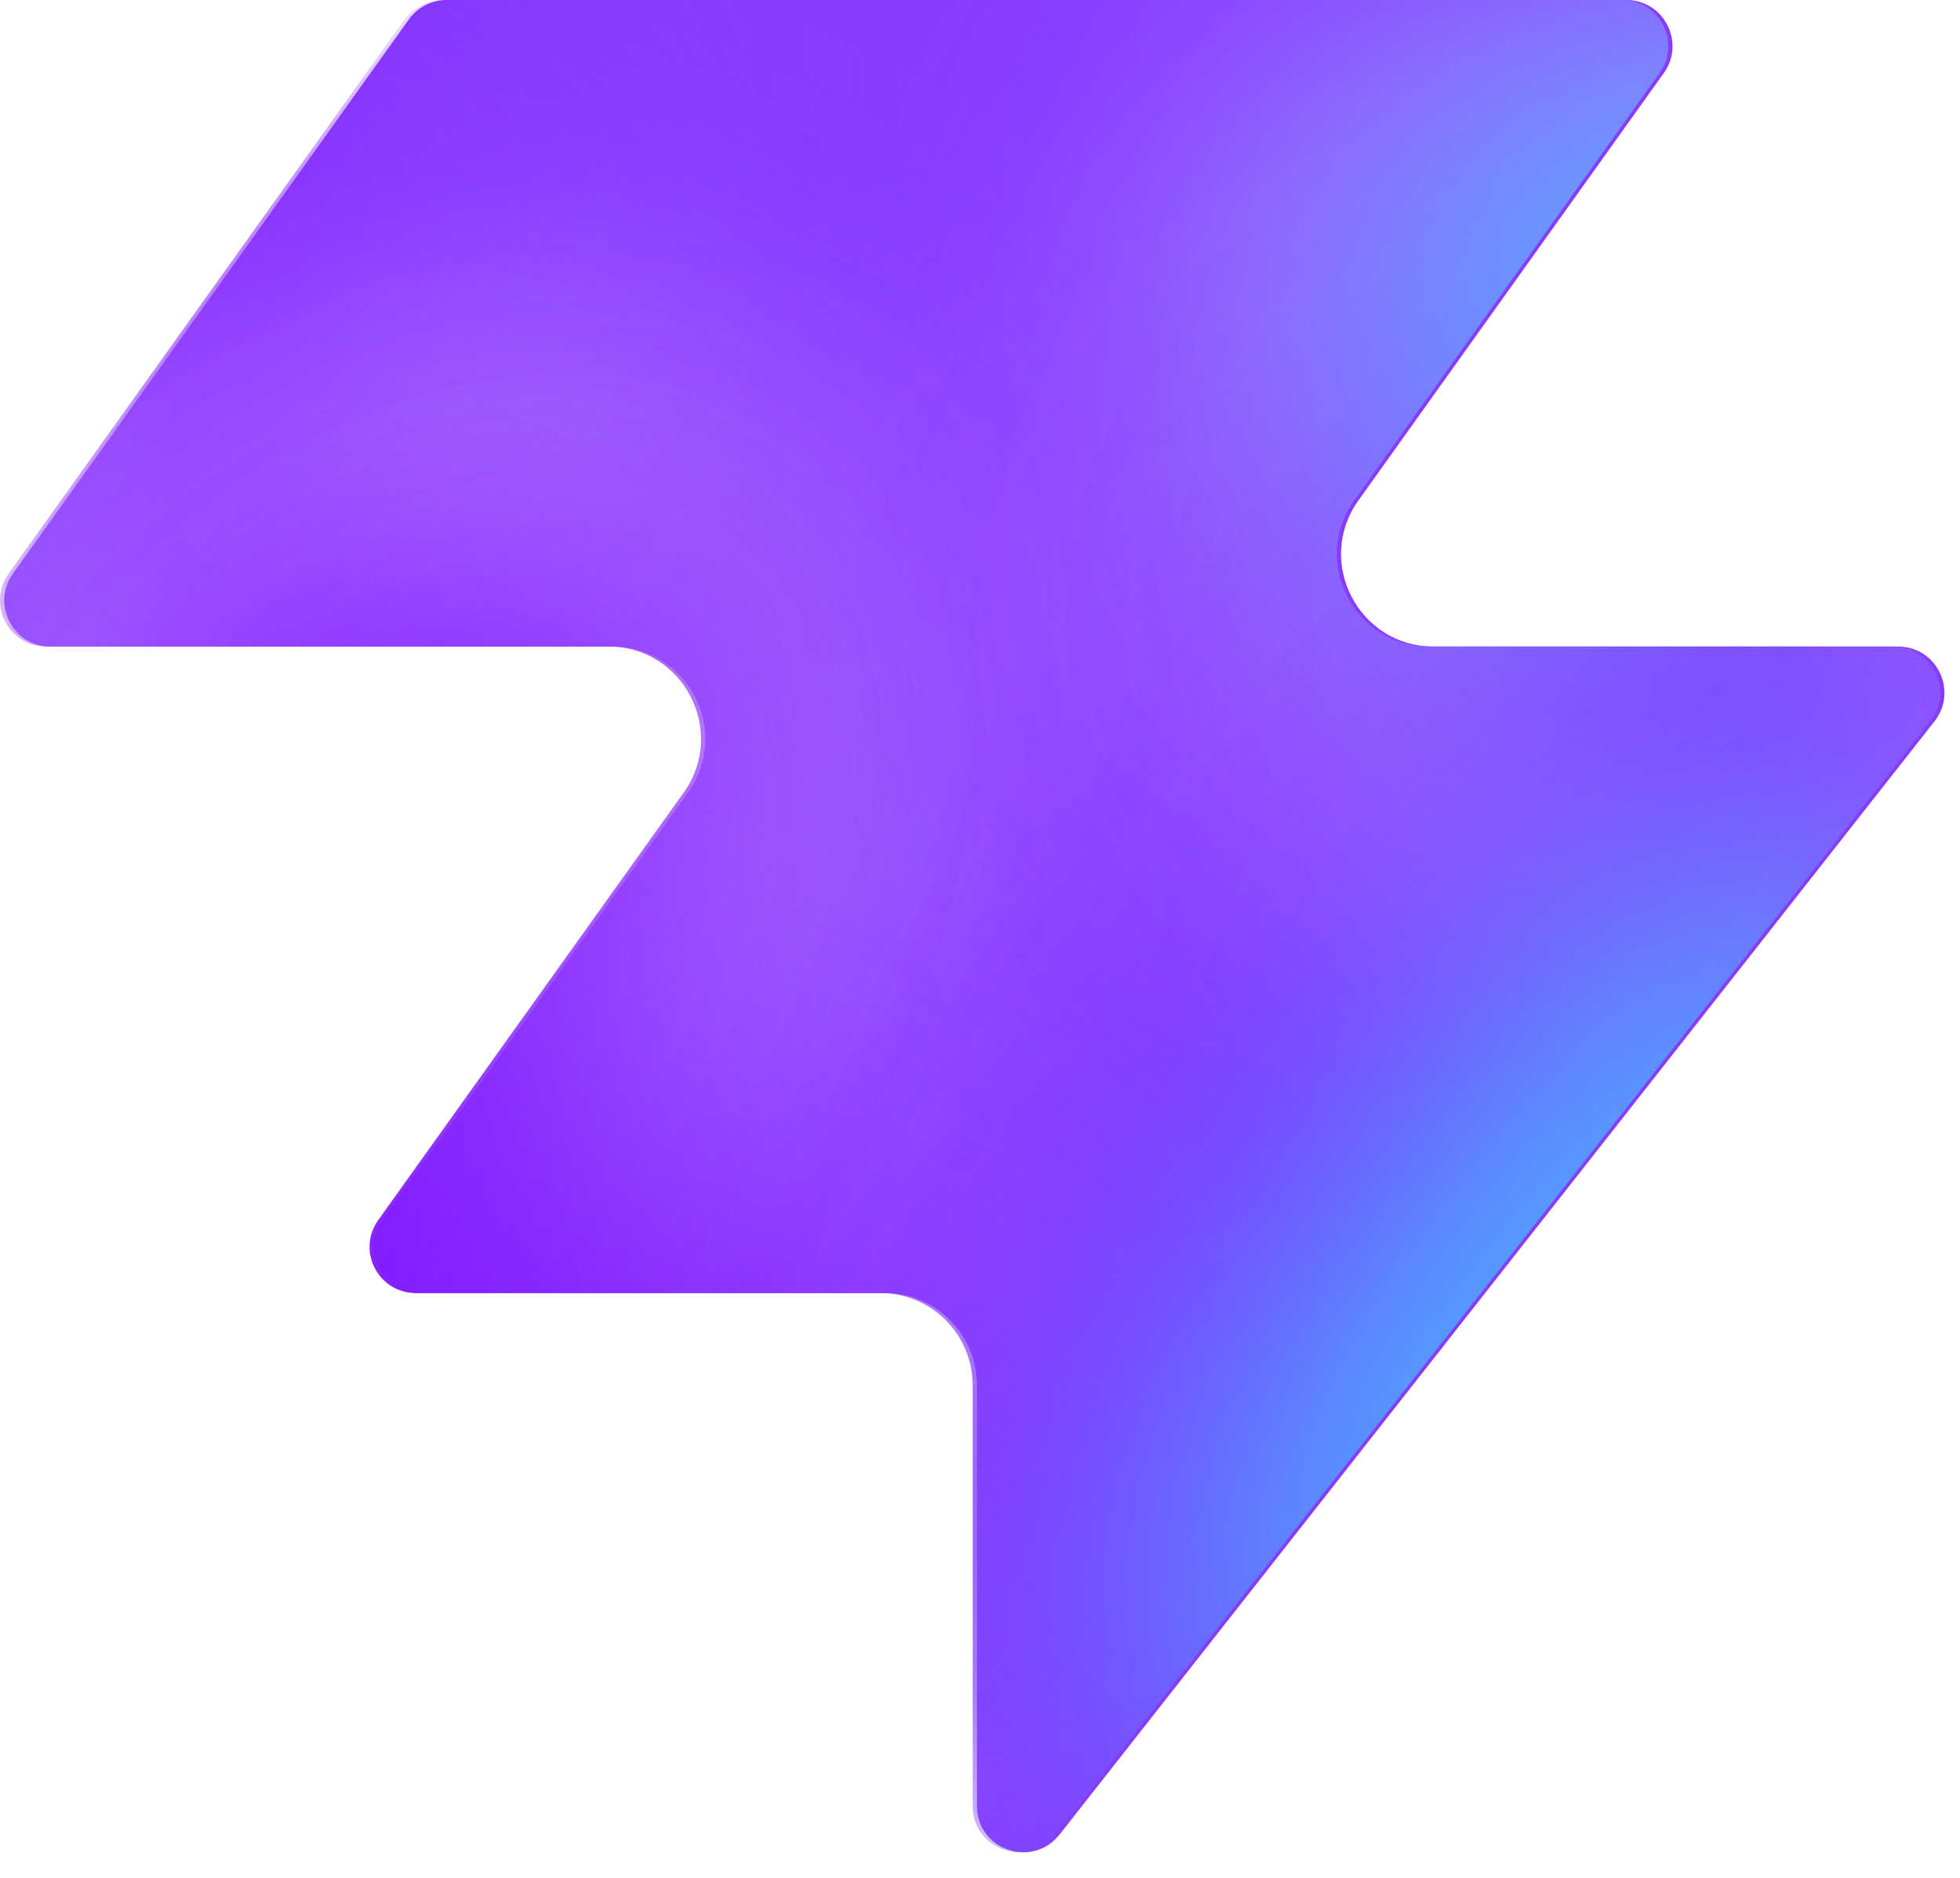
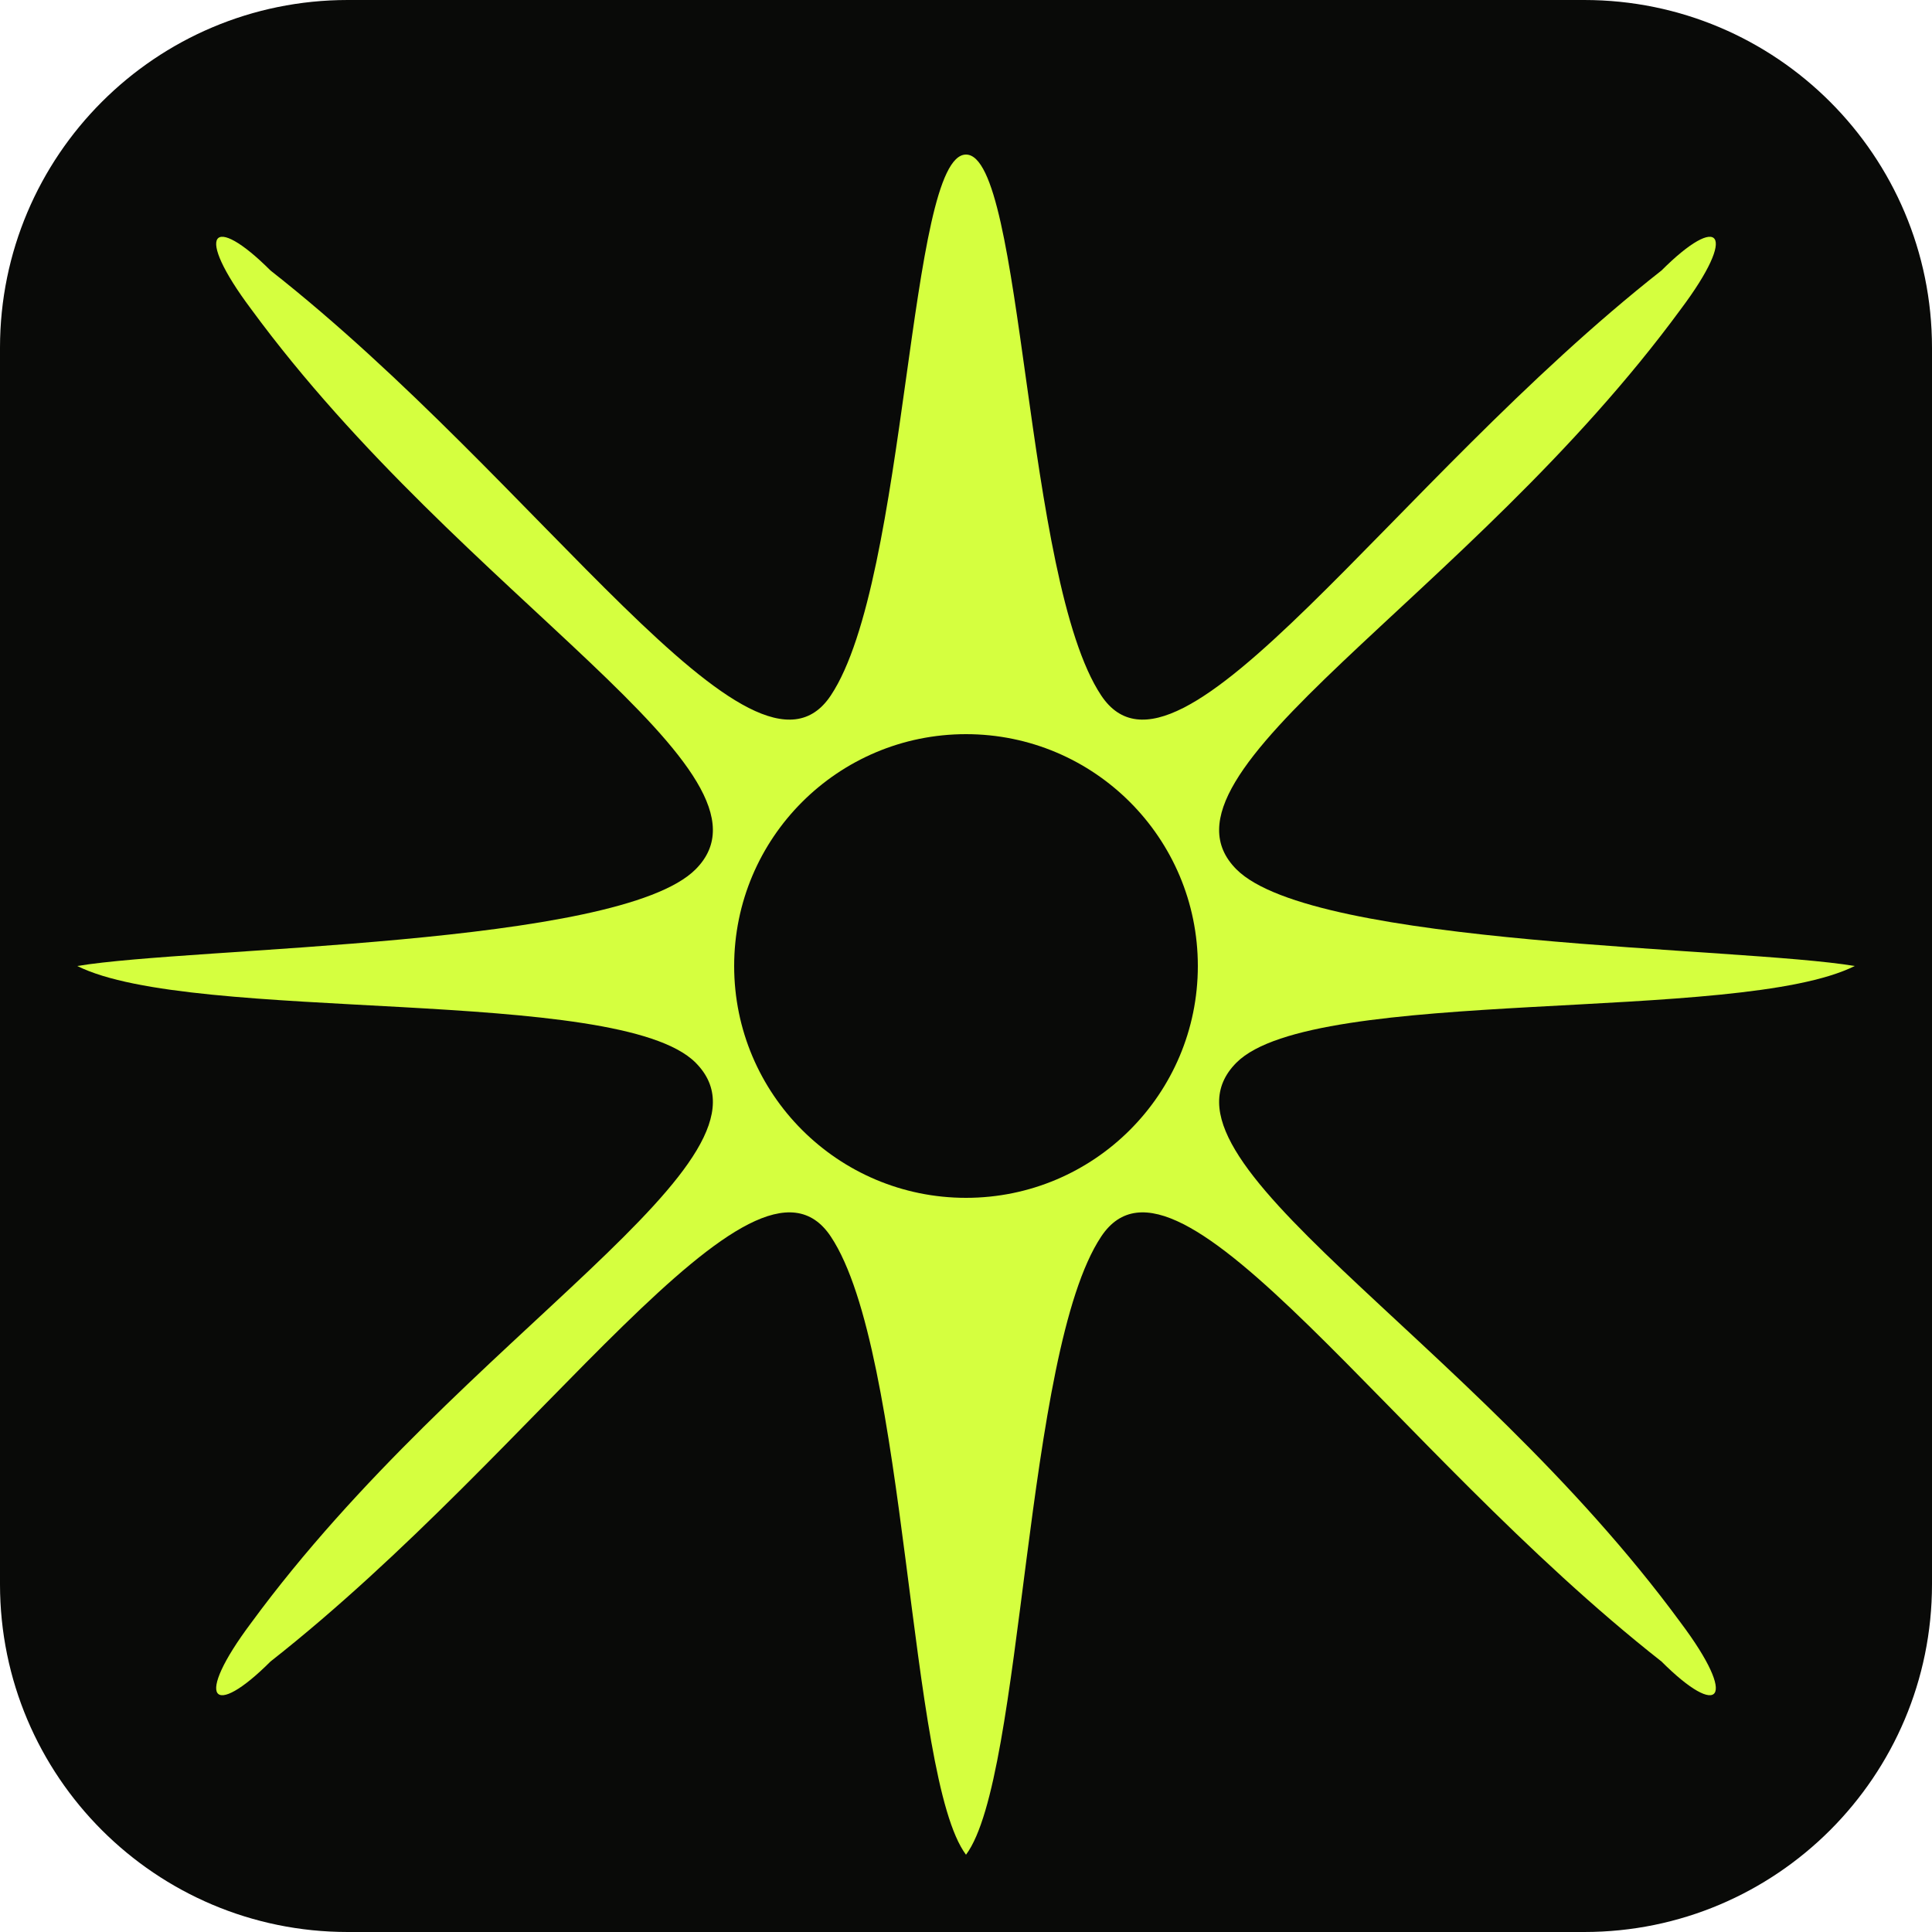
- <svg xmlns="http://www.w3.org/2000/svg" width="48" height="46" fill="none" viewBox="0 0 48 46">
-   <path fill="#863bff" d="M25.946 44.938c-.664.845-2.021.375-2.021-.698V33.937a2.26 2.26 0 0 0-2.262-2.262H10.287c-.92 0-1.456-1.04-.92-1.788l7.48-10.471c1.07-1.497 0-3.578-1.842-3.578H1.237c-.92 0-1.456-1.04-.92-1.788L10.013.474c.214-.297.556-.474.92-.474h28.894c.92 0 1.456 1.04.92 1.788l-7.48 10.471c-1.07 1.498 0 3.579 1.842 3.579h11.377c.943 0 1.473 1.088.89 1.83L25.947 44.94z" style="fill:#863bff;fill:color(display-p3 .525 .23 1);fill-opacity:1" />
-   <mask id="a" width="48" height="46" x="0" y="0" maskUnits="userSpaceOnUse" style="mask-type:alpha">
-     <path fill="#000" d="M25.842 44.938c-.664.844-2.021.375-2.021-.698V33.937a2.26 2.26 0 0 0-2.262-2.262H10.183c-.92 0-1.456-1.04-.92-1.788l7.48-10.471c1.07-1.498 0-3.579-1.842-3.579H1.133c-.92 0-1.456-1.04-.92-1.787L9.91.473c.214-.297.556-.474.92-.474h28.894c.92 0 1.456 1.04.92 1.788l-7.48 10.471c-1.07 1.498 0 3.578 1.842 3.578h11.377c.943 0 1.473 1.088.89 1.832L25.843 44.94z" style="fill:#000;fill-opacity:1" />
-   </mask>
-   <g mask="url(#a)">
-     <g filter="url(#b)">
-       <ellipse cx="5.508" cy="14.704" fill="#ede6ff" rx="5.508" ry="14.704" style="fill:#ede6ff;fill:color(display-p3 .927 .903 1);fill-opacity:1" transform="matrix(.00324 1 1 -.00324 -4.47 31.516)" />
-     </g>
-     <g filter="url(#c)">
-       <ellipse cx="10.399" cy="29.851" fill="#ede6ff" rx="10.399" ry="29.851" style="fill:#ede6ff;fill:color(display-p3 .927 .903 1);fill-opacity:1" transform="matrix(.00324 1 1 -.00324 -39.328 7.883)" />
-     </g>
-     <g filter="url(#d)">
-       <ellipse cx="5.508" cy="30.487" fill="#7e14ff" rx="5.508" ry="30.487" style="fill:#7e14ff;fill:color(display-p3 .492 .077 1);fill-opacity:1" transform="rotate(89.814 -25.913 -14.639)scale(1 -1)" />
-     </g>
-     <g filter="url(#e)">
-       <ellipse cx="5.508" cy="30.599" fill="#7e14ff" rx="5.508" ry="30.599" style="fill:#7e14ff;fill:color(display-p3 .492 .077 1);fill-opacity:1" transform="rotate(89.814 -32.644 -3.334)scale(1 -1)" />
-     </g>
-     <g filter="url(#f)">
-       <ellipse cx="5.508" cy="30.599" fill="#7e14ff" rx="5.508" ry="30.599" style="fill:#7e14ff;fill:color(display-p3 .492 .077 1);fill-opacity:1" transform="matrix(.00324 1 1 -.00324 -34.34 30.47)" />
-     </g>
-     <g filter="url(#g)">
-       <ellipse cx="14.072" cy="22.078" fill="#ede6ff" rx="14.072" ry="22.078" style="fill:#ede6ff;fill:color(display-p3 .927 .903 1);fill-opacity:1" transform="rotate(93.35 24.506 48.493)scale(-1 1)" />
-     </g>
-     <g filter="url(#h)">
-       <ellipse cx="3.47" cy="21.501" fill="#7e14ff" rx="3.47" ry="21.501" style="fill:#7e14ff;fill:color(display-p3 .492 .077 1);fill-opacity:1" transform="rotate(89.009 28.708 47.59)scale(-1 1)" />
-     </g>
-     <g filter="url(#i)">
-       <ellipse cx="3.47" cy="21.501" fill="#7e14ff" rx="3.47" ry="21.501" style="fill:#7e14ff;fill:color(display-p3 .492 .077 1);fill-opacity:1" transform="rotate(89.009 28.708 47.59)scale(-1 1)" />
-     </g>
-     <g filter="url(#j)">
-       <ellipse cx=".387" cy="8.972" fill="#7e14ff" rx="4.407" ry="29.108" style="fill:#7e14ff;fill:color(display-p3 .492 .077 1);fill-opacity:1" transform="rotate(39.51 .387 8.972)" />
-     </g>
-     <g filter="url(#k)">
-       <ellipse cx="47.523" cy="-6.092" fill="#7e14ff" rx="4.407" ry="29.108" style="fill:#7e14ff;fill:color(display-p3 .492 .077 1);fill-opacity:1" transform="rotate(37.892 47.523 -6.092)" />
-     </g>
-     <g filter="url(#l)">
-       <ellipse cx="41.412" cy="6.333" fill="#47bfff" rx="5.971" ry="9.665" style="fill:#47bfff;fill:color(display-p3 .28 .748 1);fill-opacity:1" transform="rotate(37.892 41.412 6.333)" />
-     </g>
-     <g filter="url(#m)">
-       <ellipse cx="-1.879" cy="38.332" fill="#7e14ff" rx="4.407" ry="29.108" style="fill:#7e14ff;fill:color(display-p3 .492 .077 1);fill-opacity:1" transform="rotate(37.892 -1.88 38.332)" />
-     </g>
-     <g filter="url(#n)">
-       <ellipse cx="-1.879" cy="38.332" fill="#7e14ff" rx="4.407" ry="29.108" style="fill:#7e14ff;fill:color(display-p3 .492 .077 1);fill-opacity:1" transform="rotate(37.892 -1.88 38.332)" />
-     </g>
-     <g filter="url(#o)">
-       <ellipse cx="35.651" cy="29.907" fill="#7e14ff" rx="4.407" ry="29.108" style="fill:#7e14ff;fill:color(display-p3 .492 .077 1);fill-opacity:1" transform="rotate(37.892 35.651 29.907)" />
-     </g>
-     <g filter="url(#p)">
-       <ellipse cx="38.418" cy="32.4" fill="#47bfff" rx="5.971" ry="15.297" style="fill:#47bfff;fill:color(display-p3 .28 .748 1);fill-opacity:1" transform="rotate(37.892 38.418 32.4)" />
-     </g>
-   </g>
-   <defs>
-     <filter id="b" width="60.045" height="41.654" x="-19.77" y="16.149" color-interpolation-filters="sRGB" filterUnits="userSpaceOnUse">
-       <feFlood flood-opacity="0" result="BackgroundImageFix" />
-       <feBlend in="SourceGraphic" in2="BackgroundImageFix" result="shape" />
-       <feGaussianBlur result="effect1_foregroundBlur_2002_17158" stdDeviation="7.659" />
-     </filter>
-     <filter id="c" width="90.34" height="51.437" x="-54.613" y="-7.533" color-interpolation-filters="sRGB" filterUnits="userSpaceOnUse">
-       <feFlood flood-opacity="0" result="BackgroundImageFix" />
-       <feBlend in="SourceGraphic" in2="BackgroundImageFix" result="shape" />
-       <feGaussianBlur result="effect1_foregroundBlur_2002_17158" stdDeviation="7.659" />
-     </filter>
-     <filter id="d" width="79.355" height="29.4" x="-49.64" y="2.03" color-interpolation-filters="sRGB" filterUnits="userSpaceOnUse">
-       <feFlood flood-opacity="0" result="BackgroundImageFix" />
-       <feBlend in="SourceGraphic" in2="BackgroundImageFix" result="shape" />
-       <feGaussianBlur result="effect1_foregroundBlur_2002_17158" stdDeviation="4.596" />
-     </filter>
-     <filter id="e" width="79.579" height="29.4" x="-45.045" y="20.029" color-interpolation-filters="sRGB" filterUnits="userSpaceOnUse">
-       <feFlood flood-opacity="0" result="BackgroundImageFix" />
-       <feBlend in="SourceGraphic" in2="BackgroundImageFix" result="shape" />
-       <feGaussianBlur result="effect1_foregroundBlur_2002_17158" stdDeviation="4.596" />
-     </filter>
-     <filter id="f" width="79.579" height="29.4" x="-43.513" y="21.178" color-interpolation-filters="sRGB" filterUnits="userSpaceOnUse">
-       <feFlood flood-opacity="0" result="BackgroundImageFix" />
-       <feBlend in="SourceGraphic" in2="BackgroundImageFix" result="shape" />
-       <feGaussianBlur result="effect1_foregroundBlur_2002_17158" stdDeviation="4.596" />
-     </filter>
-     <filter id="g" width="74.749" height="58.852" x="15.756" y="-17.901" color-interpolation-filters="sRGB" filterUnits="userSpaceOnUse">
-       <feFlood flood-opacity="0" result="BackgroundImageFix" />
-       <feBlend in="SourceGraphic" in2="BackgroundImageFix" result="shape" />
-       <feGaussianBlur result="effect1_foregroundBlur_2002_17158" stdDeviation="7.659" />
-     </filter>
-     <filter id="h" width="61.377" height="25.362" x="23.548" y="2.284" color-interpolation-filters="sRGB" filterUnits="userSpaceOnUse">
-       <feFlood flood-opacity="0" result="BackgroundImageFix" />
-       <feBlend in="SourceGraphic" in2="BackgroundImageFix" result="shape" />
-       <feGaussianBlur result="effect1_foregroundBlur_2002_17158" stdDeviation="4.596" />
-     </filter>
-     <filter id="i" width="61.377" height="25.362" x="23.548" y="2.284" color-interpolation-filters="sRGB" filterUnits="userSpaceOnUse">
-       <feFlood flood-opacity="0" result="BackgroundImageFix" />
-       <feBlend in="SourceGraphic" in2="BackgroundImageFix" result="shape" />
-       <feGaussianBlur result="effect1_foregroundBlur_2002_17158" stdDeviation="4.596" />
-     </filter>
-     <filter id="j" width="56.045" height="63.649" x="-27.636" y="-22.853" color-interpolation-filters="sRGB" filterUnits="userSpaceOnUse">
-       <feFlood flood-opacity="0" result="BackgroundImageFix" />
-       <feBlend in="SourceGraphic" in2="BackgroundImageFix" result="shape" />
-       <feGaussianBlur result="effect1_foregroundBlur_2002_17158" stdDeviation="4.596" />
-     </filter>
-     <filter id="k" width="54.814" height="64.646" x="20.116" y="-38.415" color-interpolation-filters="sRGB" filterUnits="userSpaceOnUse">
-       <feFlood flood-opacity="0" result="BackgroundImageFix" />
-       <feBlend in="SourceGraphic" in2="BackgroundImageFix" result="shape" />
-       <feGaussianBlur result="effect1_foregroundBlur_2002_17158" stdDeviation="4.596" />
-     </filter>
-     <filter id="l" width="33.541" height="35.313" x="24.641" y="-11.323" color-interpolation-filters="sRGB" filterUnits="userSpaceOnUse">
-       <feFlood flood-opacity="0" result="BackgroundImageFix" />
-       <feBlend in="SourceGraphic" in2="BackgroundImageFix" result="shape" />
-       <feGaussianBlur result="effect1_foregroundBlur_2002_17158" stdDeviation="4.596" />
-     </filter>
-     <filter id="m" width="54.814" height="64.646" x="-29.286" y="6.009" color-interpolation-filters="sRGB" filterUnits="userSpaceOnUse">
-       <feFlood flood-opacity="0" result="BackgroundImageFix" />
-       <feBlend in="SourceGraphic" in2="BackgroundImageFix" result="shape" />
-       <feGaussianBlur result="effect1_foregroundBlur_2002_17158" stdDeviation="4.596" />
-     </filter>
-     <filter id="n" width="54.814" height="64.646" x="-29.286" y="6.009" color-interpolation-filters="sRGB" filterUnits="userSpaceOnUse">
-       <feFlood flood-opacity="0" result="BackgroundImageFix" />
-       <feBlend in="SourceGraphic" in2="BackgroundImageFix" result="shape" />
-       <feGaussianBlur result="effect1_foregroundBlur_2002_17158" stdDeviation="4.596" />
-     </filter>
-     <filter id="o" width="54.814" height="64.646" x="8.244" y="-2.416" color-interpolation-filters="sRGB" filterUnits="userSpaceOnUse">
-       <feFlood flood-opacity="0" result="BackgroundImageFix" />
-       <feBlend in="SourceGraphic" in2="BackgroundImageFix" result="shape" />
-       <feGaussianBlur result="effect1_foregroundBlur_2002_17158" stdDeviation="4.596" />
-     </filter>
-     <filter id="p" width="39.409" height="43.623" x="18.713" y="10.588" color-interpolation-filters="sRGB" filterUnits="userSpaceOnUse">
-       <feFlood flood-opacity="0" result="BackgroundImageFix" />
-       <feBlend in="SourceGraphic" in2="BackgroundImageFix" result="shape" />
-       <feGaussianBlur result="effect1_foregroundBlur_2002_17158" stdDeviation="4.596" />
-     </filter>
-   </defs>
+ <svg xmlns="http://www.w3.org/2000/svg" viewBox="0 0 100 100">
+   <rect width="100" height="100" rx="18" fill="#090a08" />
+   <path d="M50 8            C53 8 53 30 57 36            C61 42 72 25 86 14            C89 11 90 12 87 16            C76 31 59 40 64 45            C68 49 90 49 96 50            C90 53 68 51 64 55            C59 60 76 69 87 84            C90 88 89 89 86 86            C72 75 61 58 57 64            C53 70 53 92 50 96            C47 92 47 70 43 64            C39 58 28 75 14 86            C11 89 10 88 13 84            C24 69 41 60 36 55            C32 51 10 53 4 50            C10 49 32 49 36 45            C41 40 24 31 13 16            C10 12 11 11 14 14            C28 25 39 42 43 36            C47 30 47 8 50 8Z" fill="#d5ff3f" />
+   <circle cx="50" cy="50" r="12" fill="#090a08" />
</svg>
